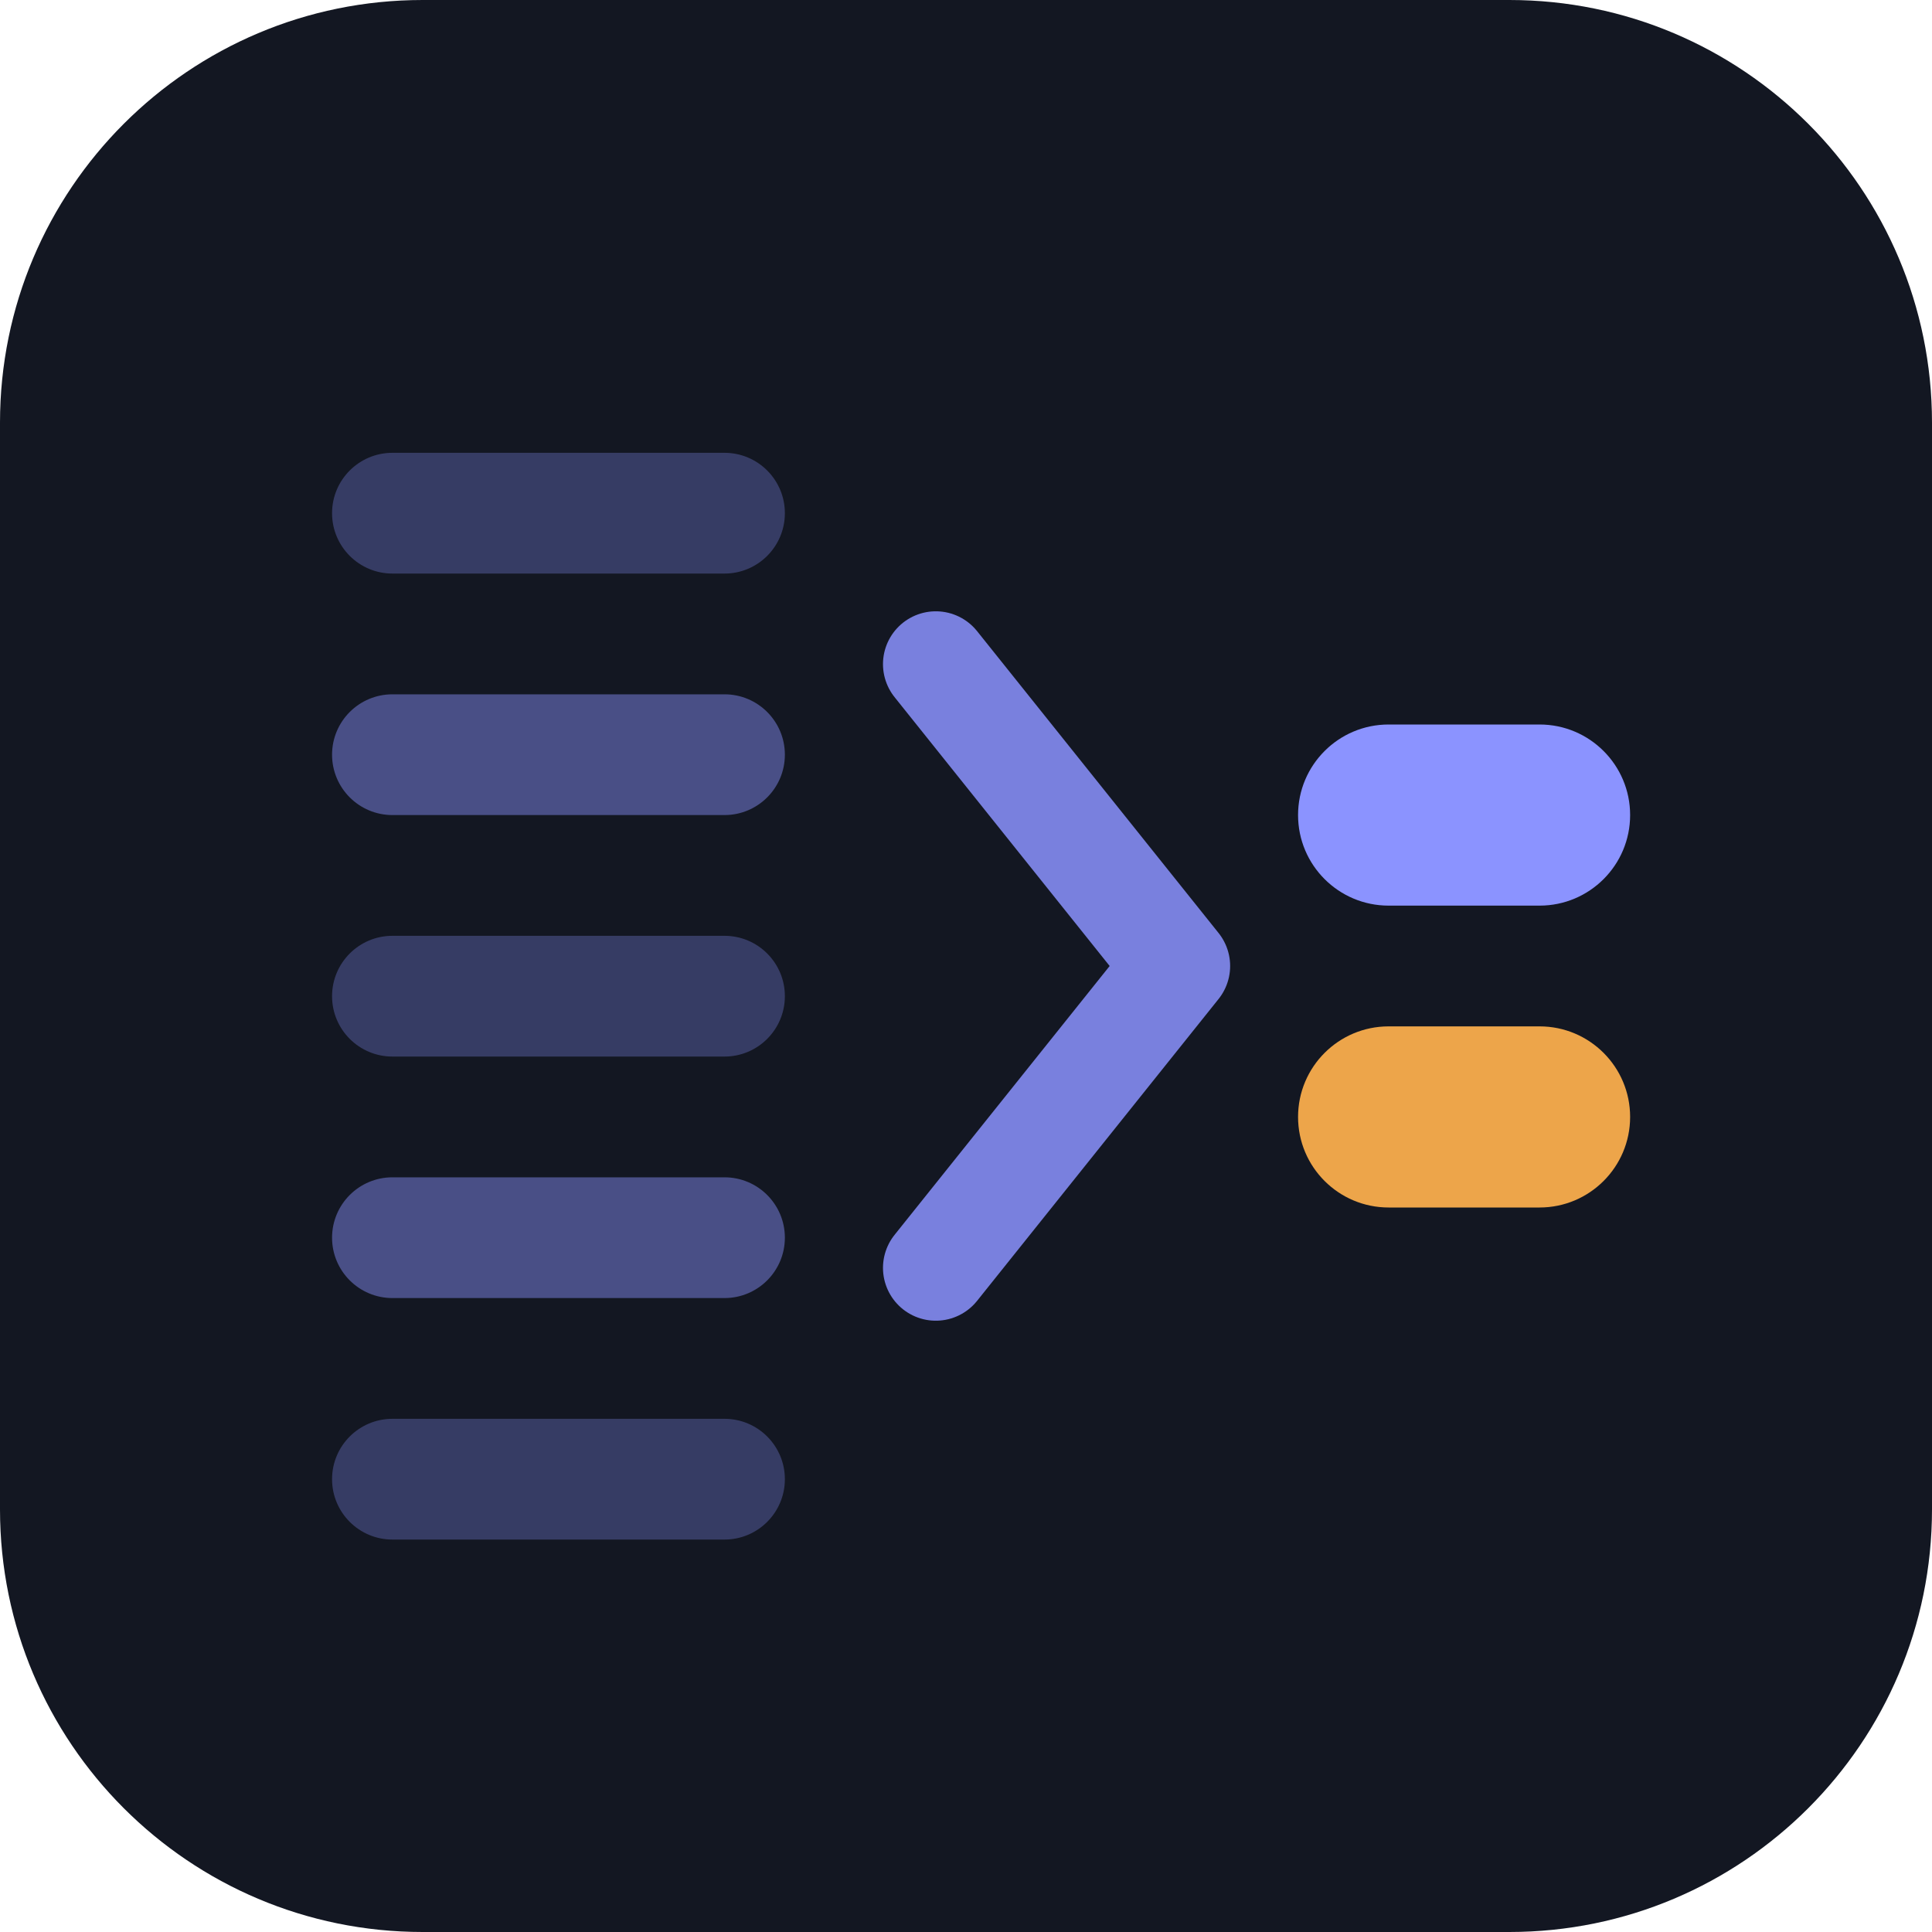
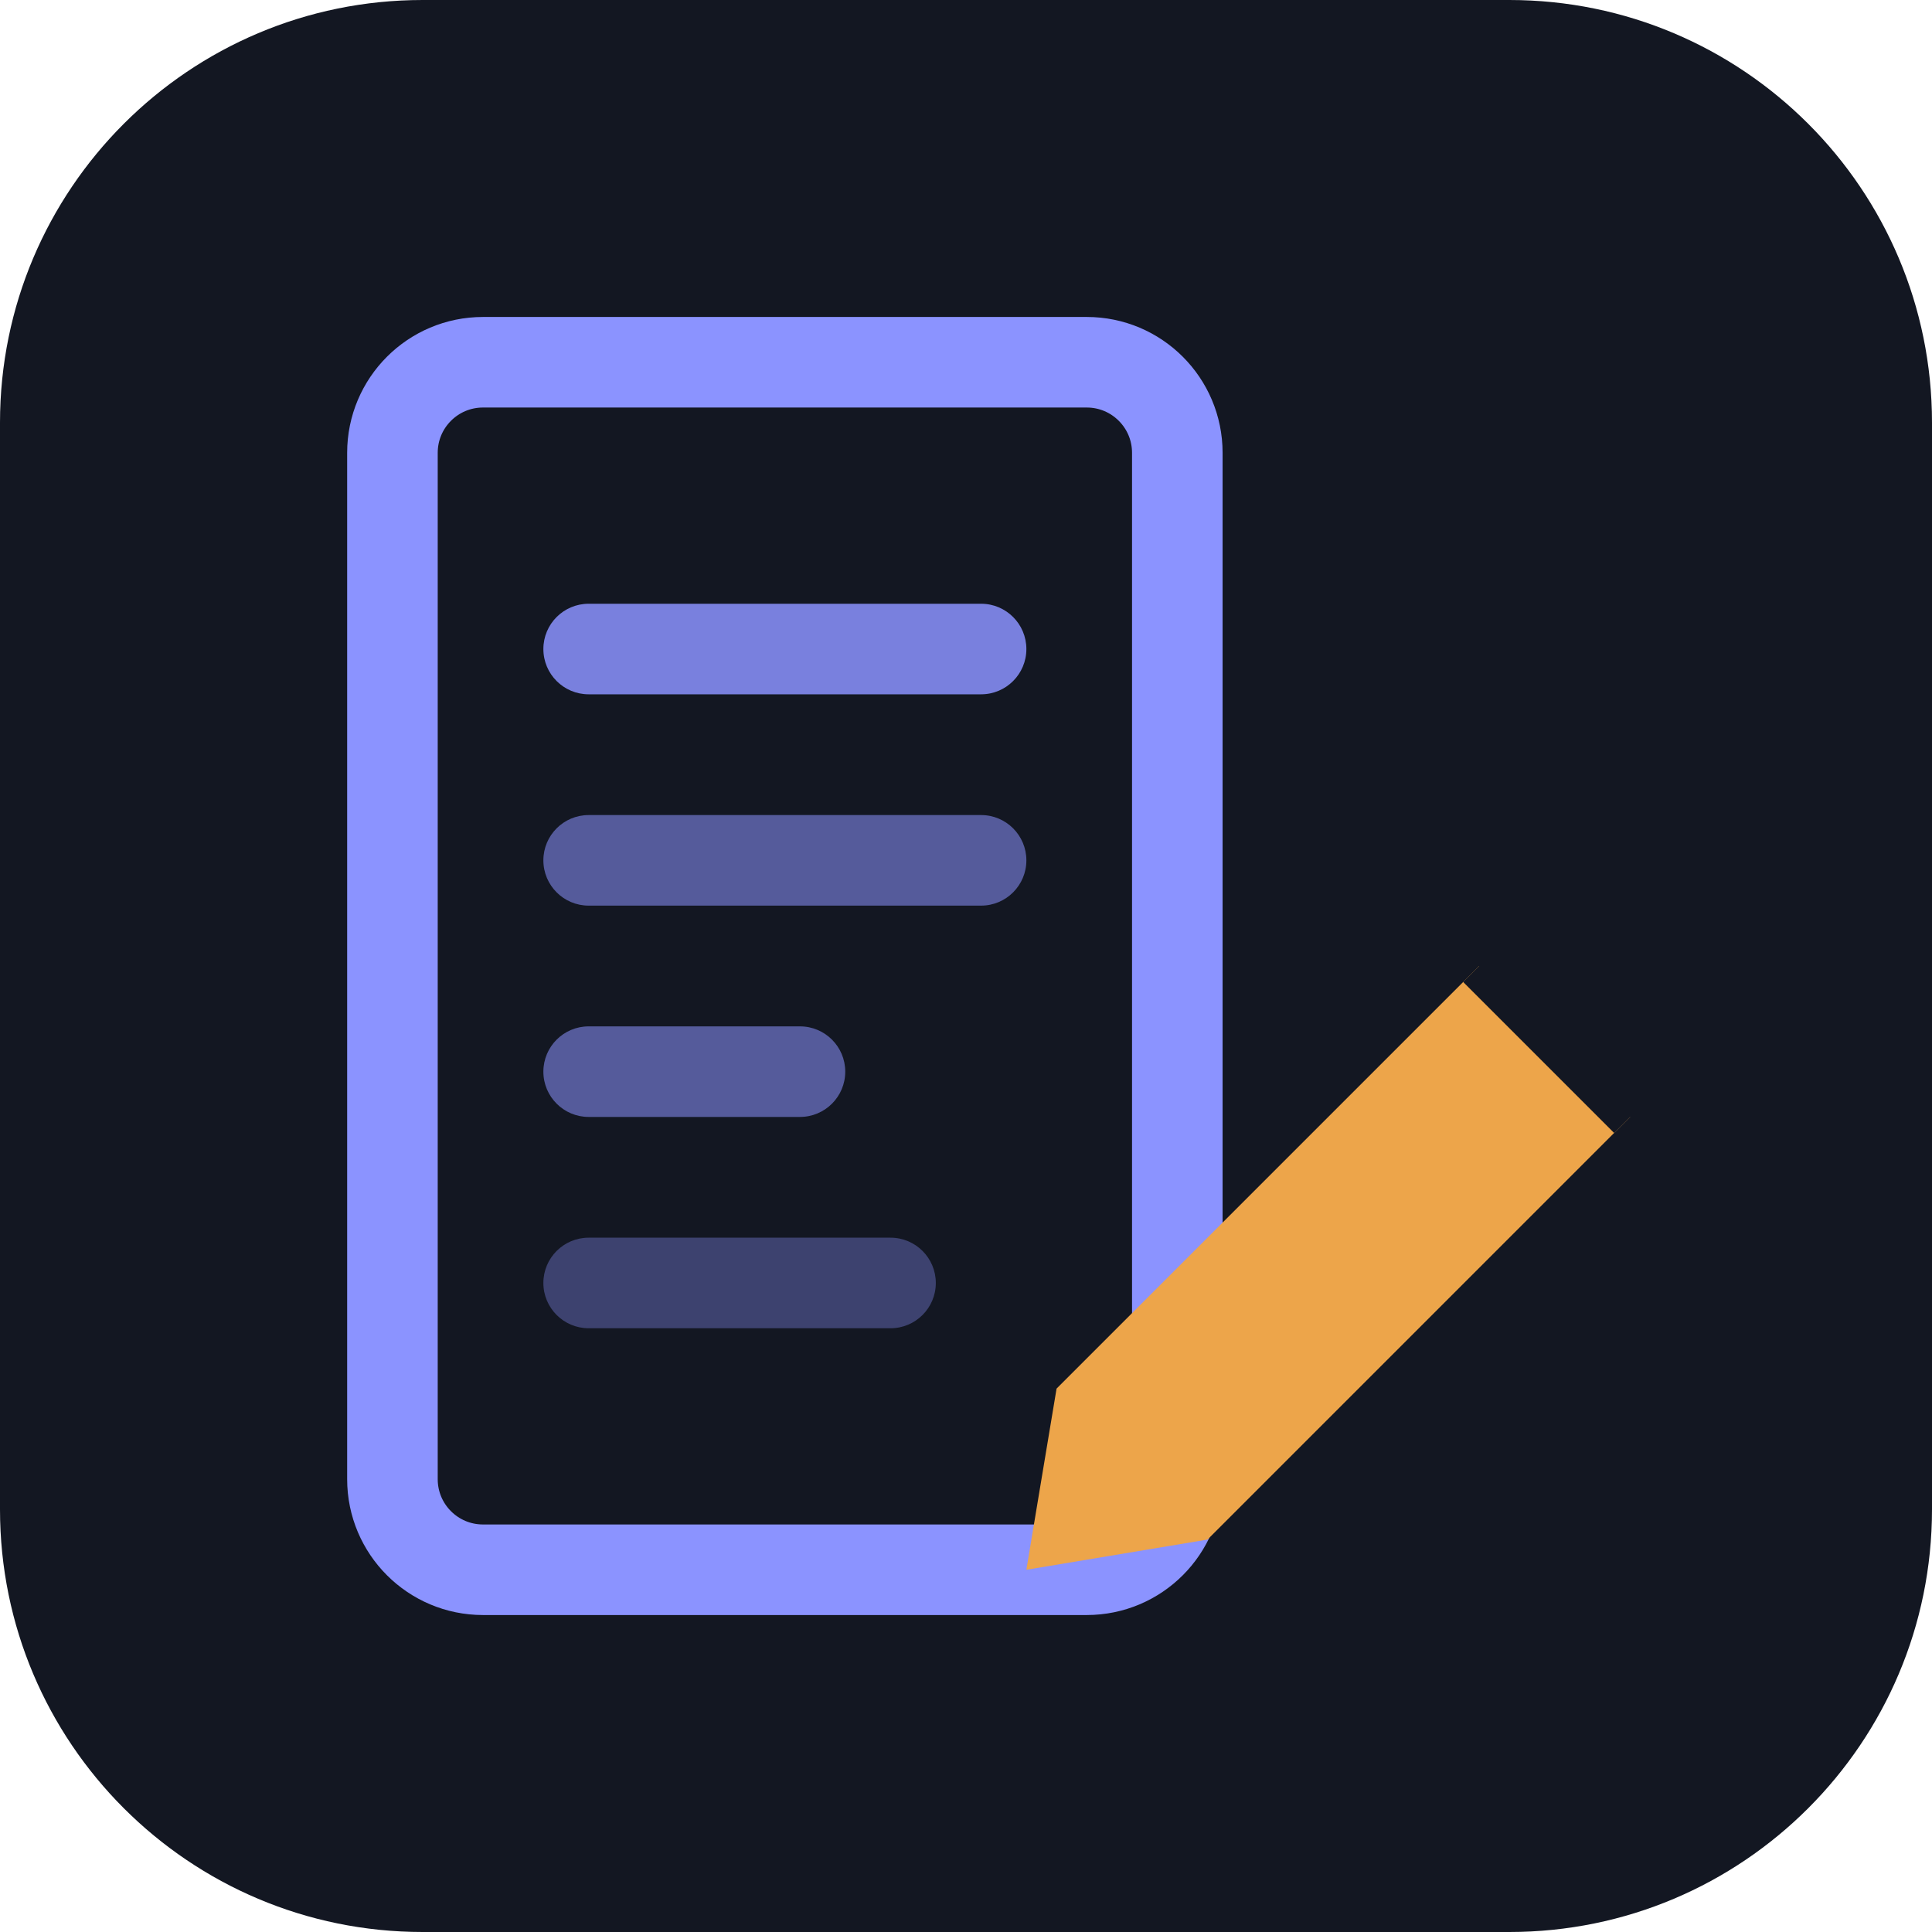
- <svg xmlns="http://www.w3.org/2000/svg" viewBox="0 0 64 64" role="img" aria-label="JobMatch">
+ <svg xmlns="http://www.w3.org/2000/svg" viewBox="0 0 64 64" role="img" aria-label="ResuMatch">
  <rect width="64" height="64" rx="14" fill="#131722" />
+   <rect x="13" y="12" width="26" height="40" rx="3" fill="none" stroke="#8b93ff" stroke-width="3" />
  <g fill="#8b93ff">
-     <rect x="11" y="15" width="15" height="4" rx="2" opacity="0.3" />
-     <rect x="11" y="23" width="15" height="4" rx="2" opacity="0.45" />
-     <rect x="11" y="31" width="15" height="4" rx="2" opacity="0.3" />
-     <rect x="11" y="39" width="15" height="4" rx="2" opacity="0.45" />
-     <rect x="11" y="47" width="15" height="4" rx="2" opacity="0.3" />
+     <rect x="18" y="20" width="16" height="3" rx="1.5" opacity="0.85" />
+     <rect x="18" y="27" width="16" height="3" rx="1.5" opacity="0.55" />
+     <rect x="18" y="34" width="10" height="3" rx="1.5" opacity="0.55" />
+     <rect x="18" y="41" width="13" height="3" rx="1.5" opacity="0.35" />
  </g>
-   <path d="M31 22 L39 32 L31 42" fill="none" stroke="#8b93ff" stroke-width="3.5" stroke-linecap="round" stroke-linejoin="round" opacity="0.85" />
-   <rect x="43" y="24" width="11" height="6" rx="3" fill="#8b93ff" />
-   <rect x="43" y="34" width="11" height="6" rx="3" fill="#eda54a" />
+   <path d="M35 46 L49 32 L54 37 L40 51 L34 52 Z" fill="#eda54a" />
+   <path d="M49 32 L54 37" stroke="#131722" stroke-width="1.5" />
</svg>
